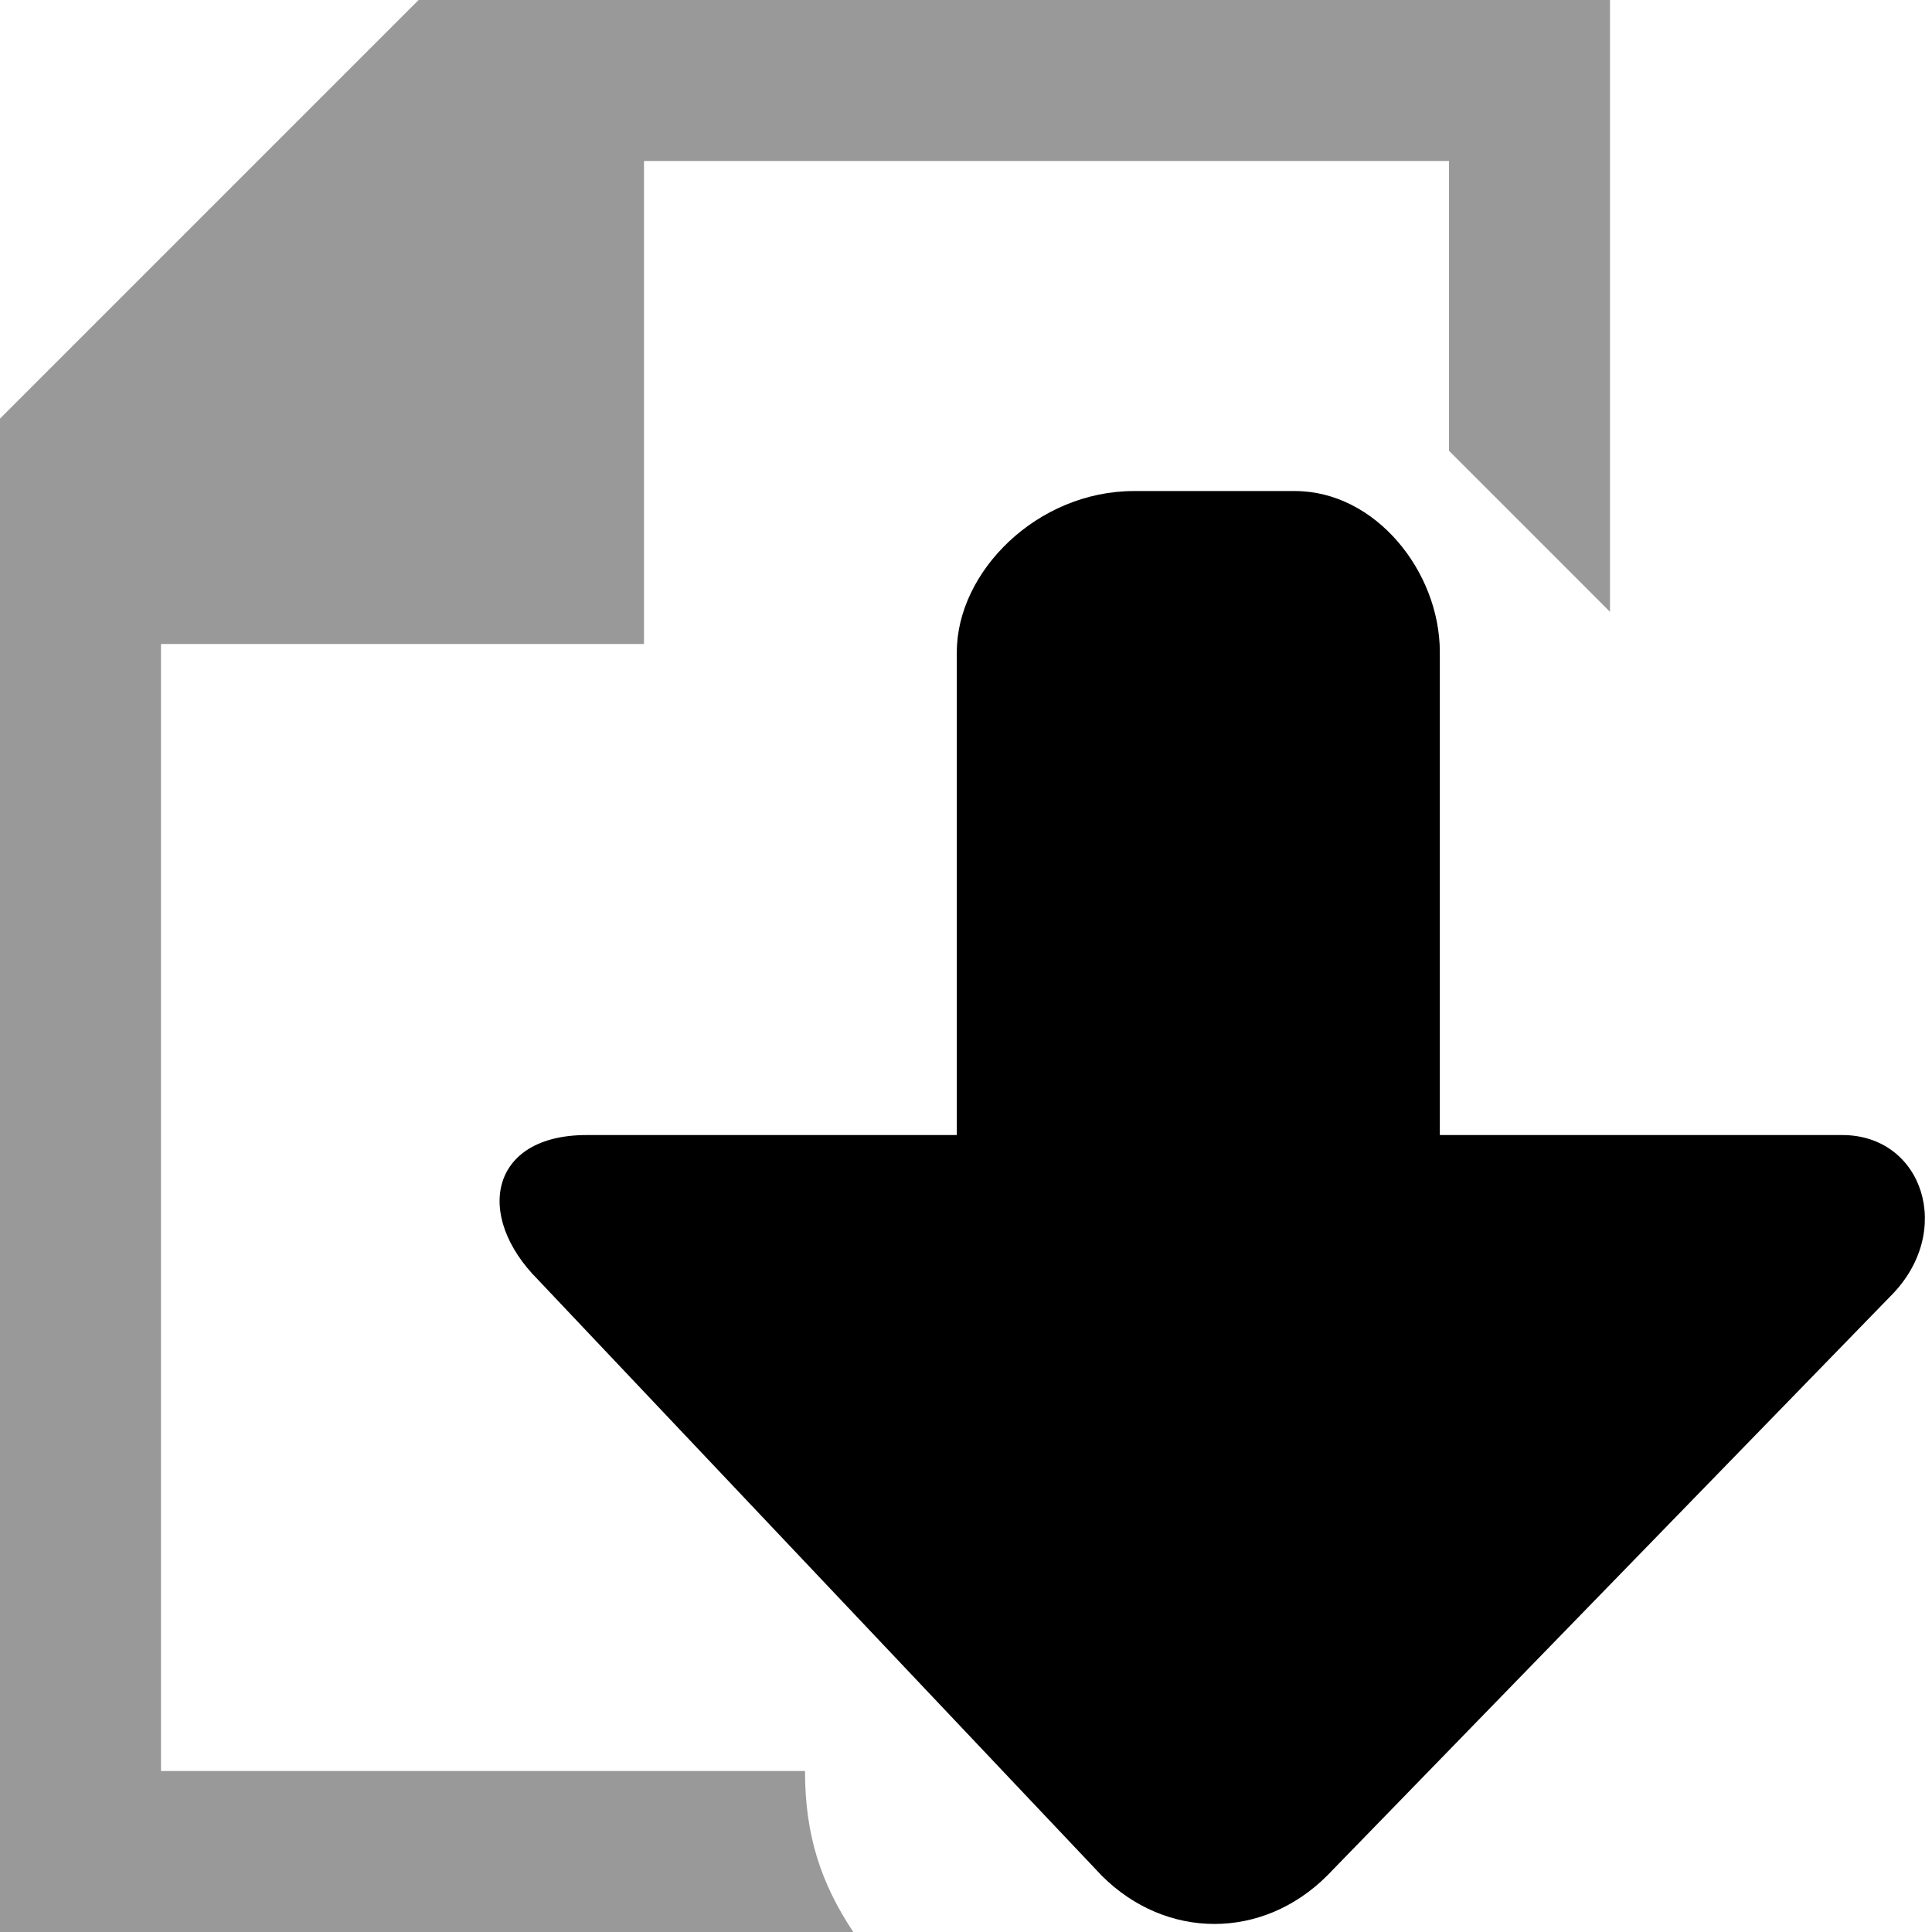
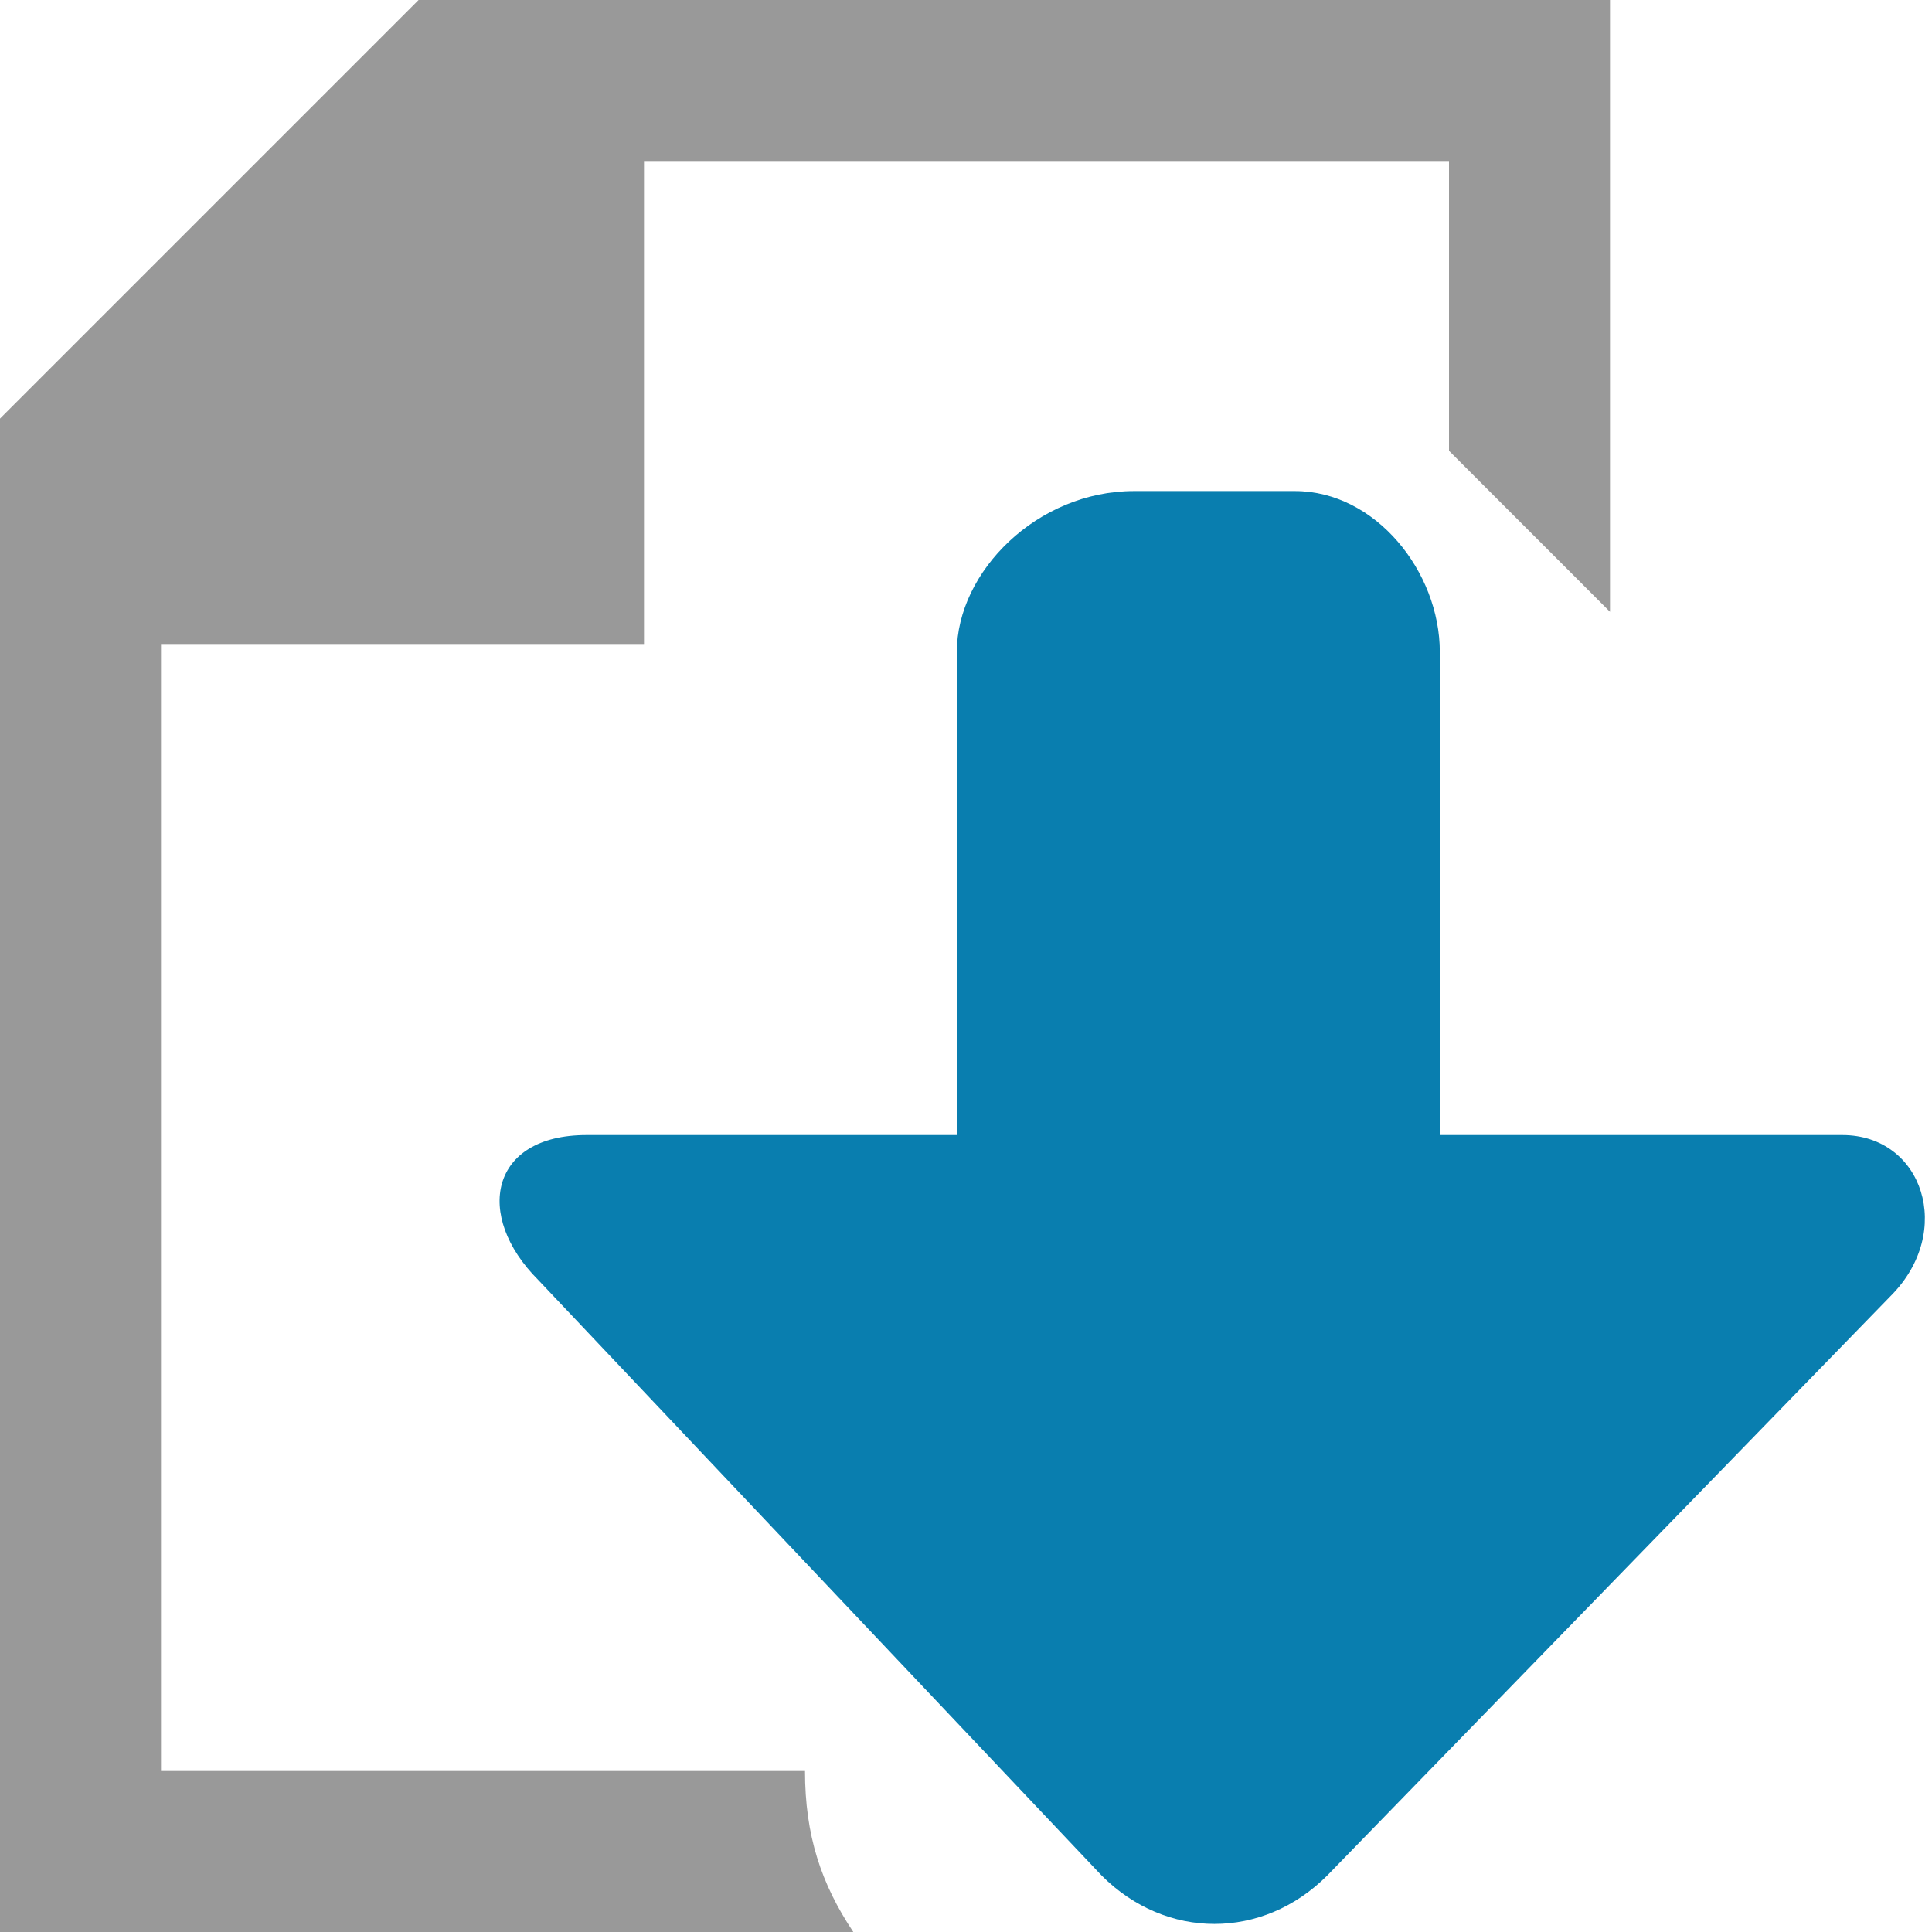
<svg xmlns="http://www.w3.org/2000/svg" width="12" height="12" viewBox="0 0 12 12" preserveAspectRatio="xMinYMid meet" overflow="visible">
  <path d="M5.3 12h-5.3v-9.4l2.6-2.6h7.4v3.8l-1-1v-1.8h-5v3h-3v7h4c0 .4.1.7.3 1z" fill="#999" />
-   <path d="M-.057 3.05zm11.8 5l-3.5 3.6c-.4.4-1 .4-1.4 0l-3.5-3.7c-.4-.4-.3-.9.3-.9h2.3v-3c0-.5.5-1 1.1-1h1c.5 0 .9.5.9 1v3h2.5c.5 0 .7.6.3 1z" fill="6c92d8" overflow="visible" />
+   <path d="M-.057 3.05zm11.8 5l-3.5 3.6c-.4.4-1 .4-1.4 0l-3.5-3.7c-.4-.4-.3-.9.3-.9h2.3v-3c0-.5.5-1 1.1-1h1c.5 0 .9.5.9 1v3h2.5c.5 0 .7.6.3 1z" fill="#097eaf" overflow="visible" />
</svg>
